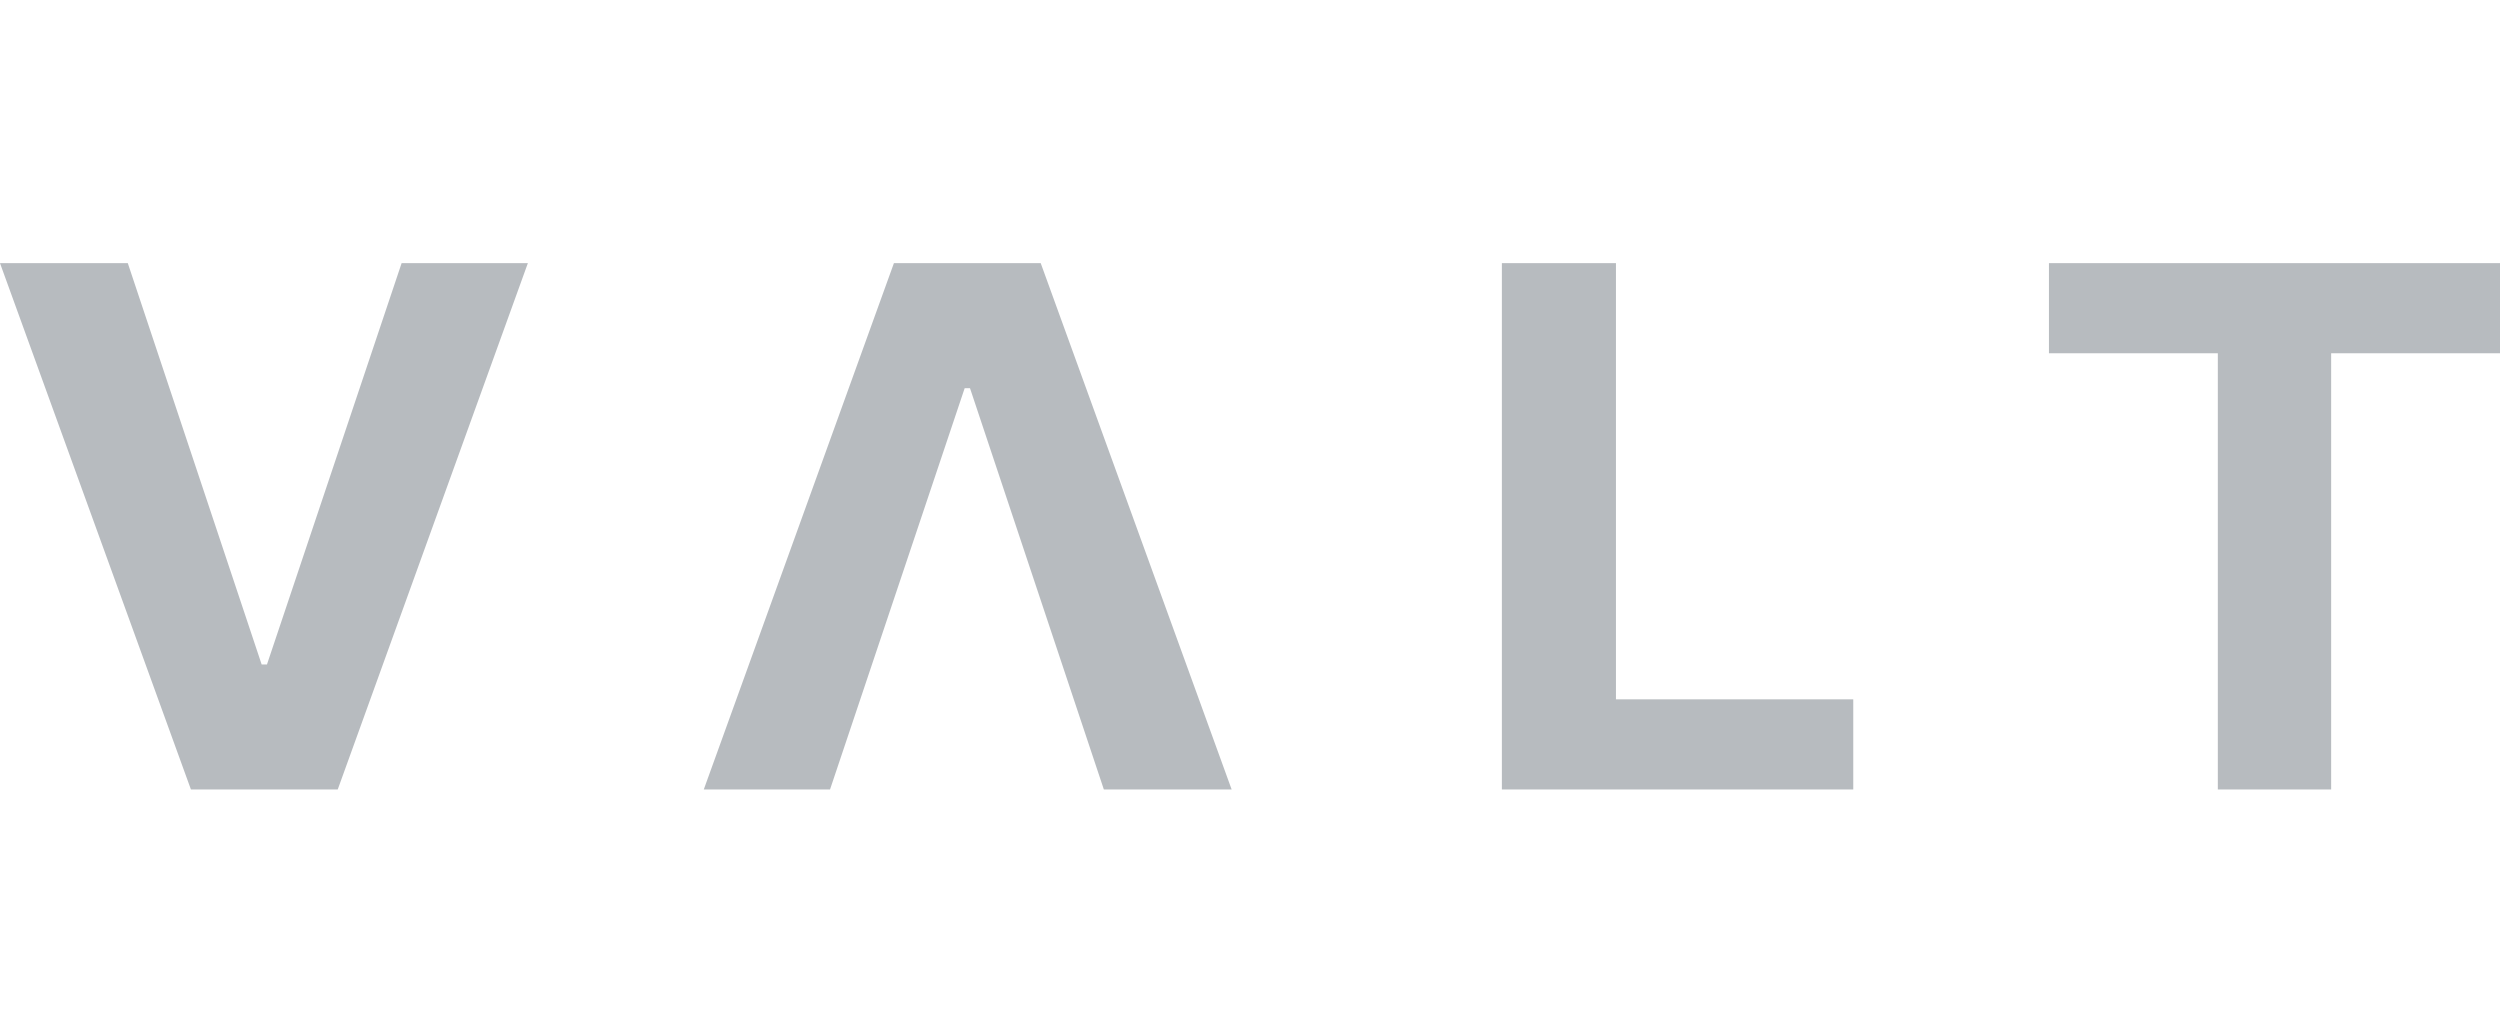
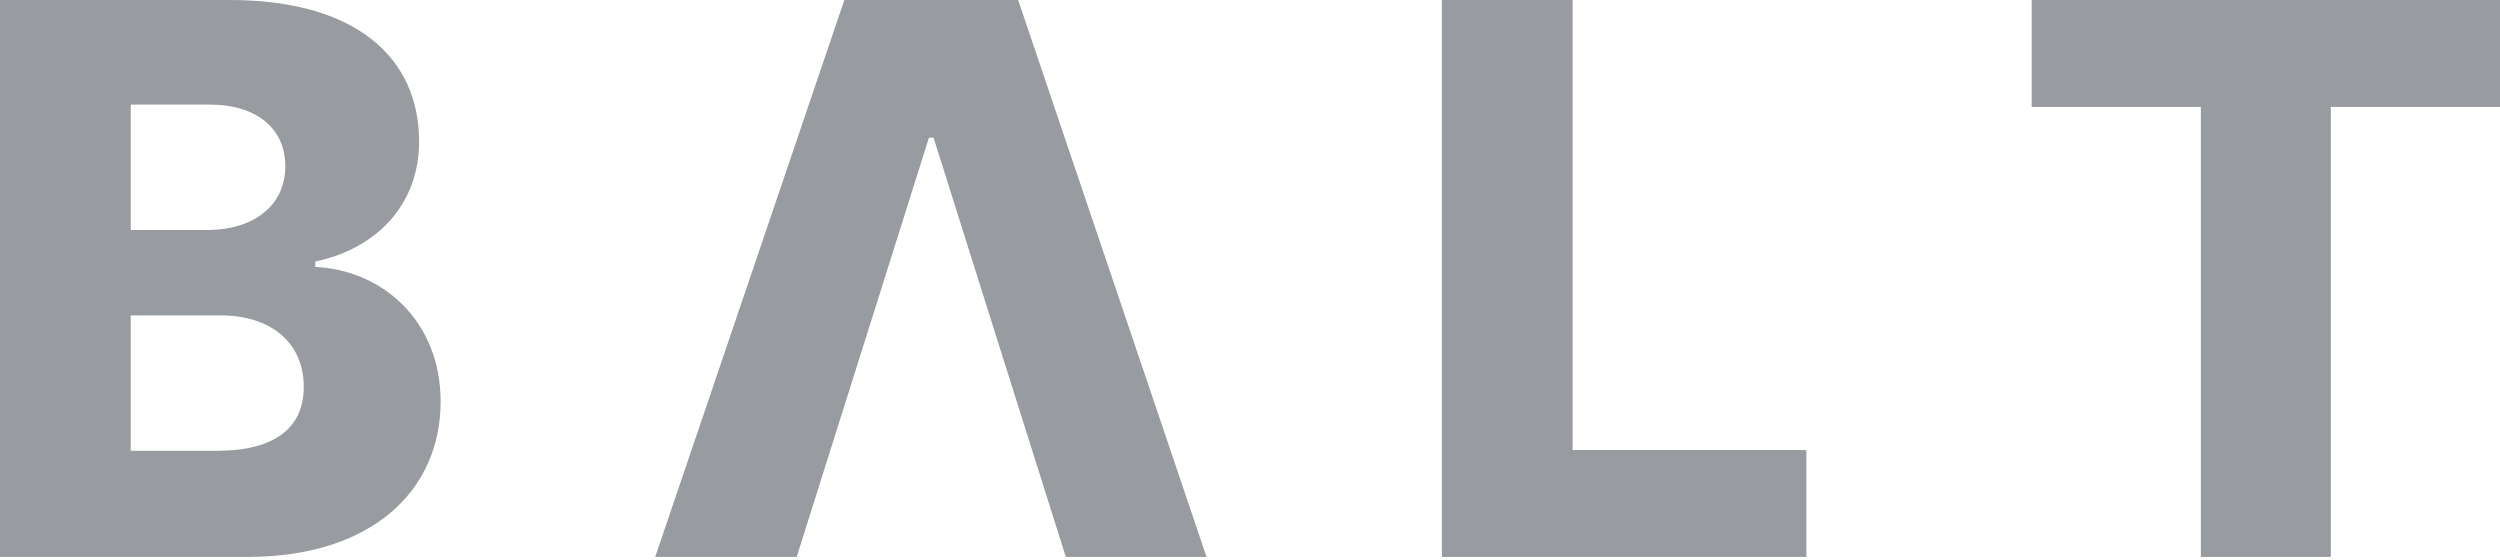
- <svg xmlns="http://www.w3.org/2000/svg" width="76" height="31" viewBox="0 0 76 31" fill="none">
-   <path fill-rule="evenodd" clip-rule="evenodd" d="M3.885 8H0L5.804 24H10.267L16.047 8H12.209L8.116 20.199H7.954L3.885 8ZM45.657 24H56.339V21.26H49.125V8H45.657V24ZM67.422 10.74H62.288V8H76V10.74H70.867V24H67.422V10.74ZM37.442 24H33.557L29.488 11.801H29.326L25.233 24H21.395L27.175 8L31.638 8L37.442 24Z" fill="#B7BBBF" />
+ <svg xmlns="http://www.w3.org/2000/svg" width="76" height="17" viewBox="0 0 76 17" fill="none">
+   <path d="M0 16.931H7.528C11.28 16.931 13.395 14.932 13.395 12.207C13.395 9.752 11.619 8.208 9.585 8.115V7.951C11.432 7.565 12.741 6.232 12.741 4.303C12.741 1.731 10.789 0 6.99 0H0V16.931ZM3.974 13.704V9.588H6.663C8.252 9.576 9.234 10.43 9.234 11.763C9.234 12.967 8.404 13.704 6.592 13.704H3.974ZM3.974 6.992V3.18H6.382C7.796 3.18 8.673 3.905 8.673 5.051C8.673 6.267 7.691 6.981 6.335 6.992H3.974Z" fill="#989CA1" />
+   <path d="M24.219 16.931L26.323 10.266H30.297L32.401 16.931H36.679L30.952 0H25.668L19.918 16.931H24.219ZM26.323 10.266L28.24 4.186H28.38L30.297 10.266H26.323Z" fill="#989CA1" />
+   <path d="M43.833 16.931H54.914V13.681H47.807V0H43.833V16.931Z" fill="#989CA1" />
+   <path d="M61.763 3.251H66.906V16.931H70.857V3.251H76V0H61.763V3.251Z" fill="#989CA1" />
</svg>
